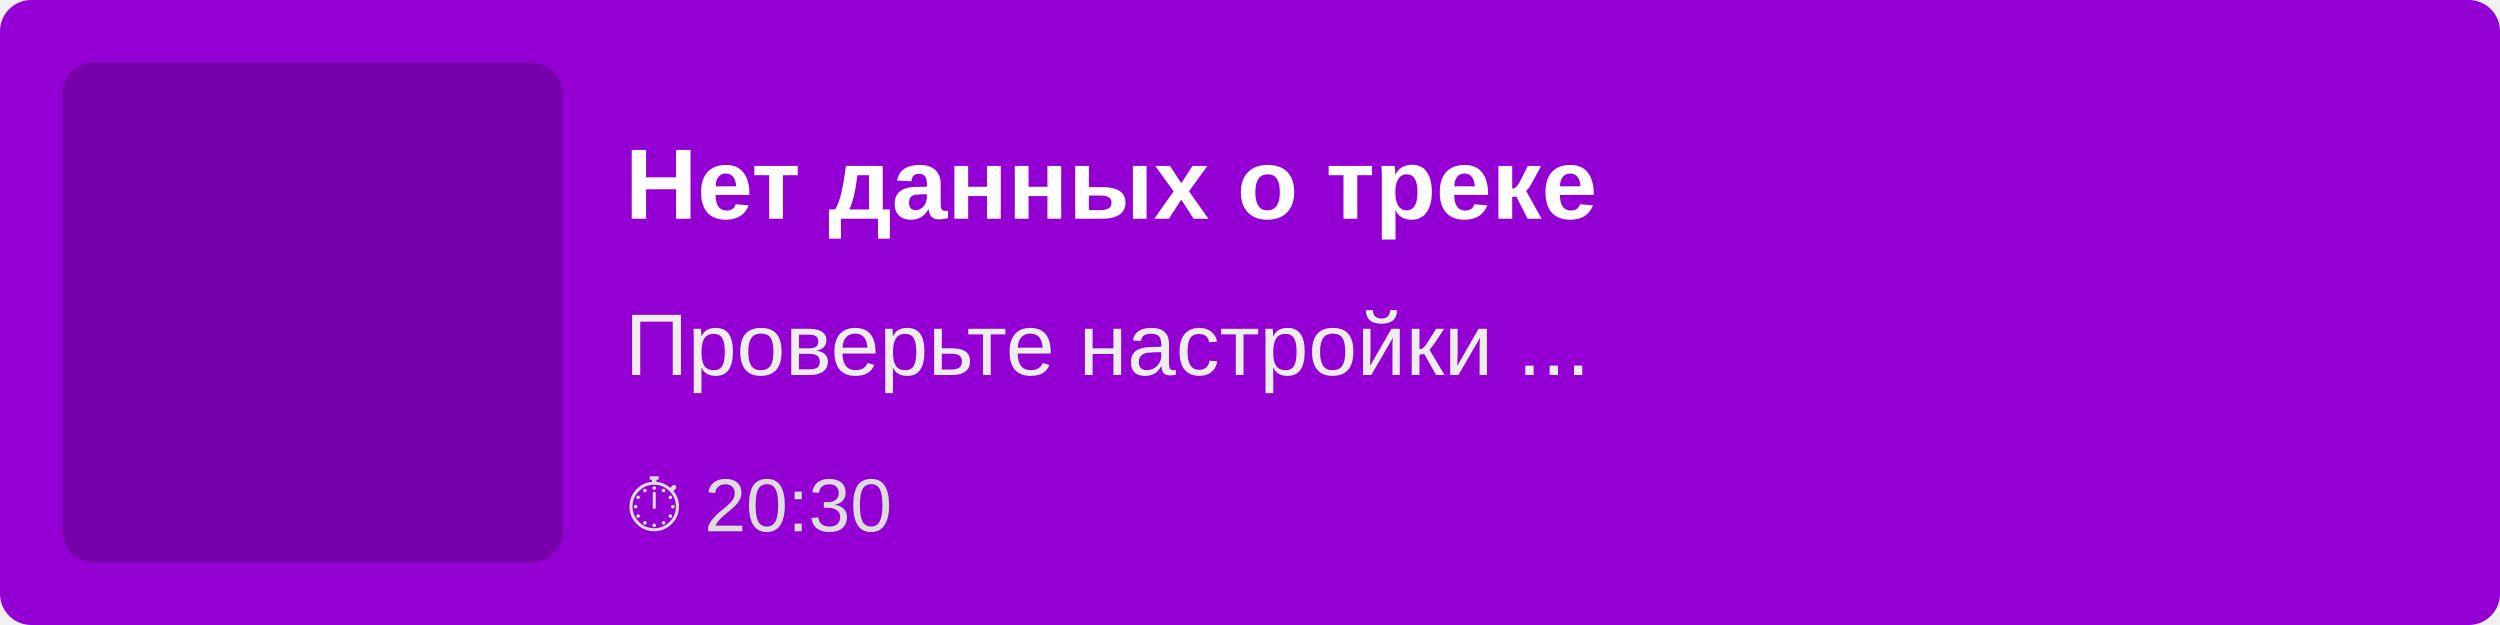
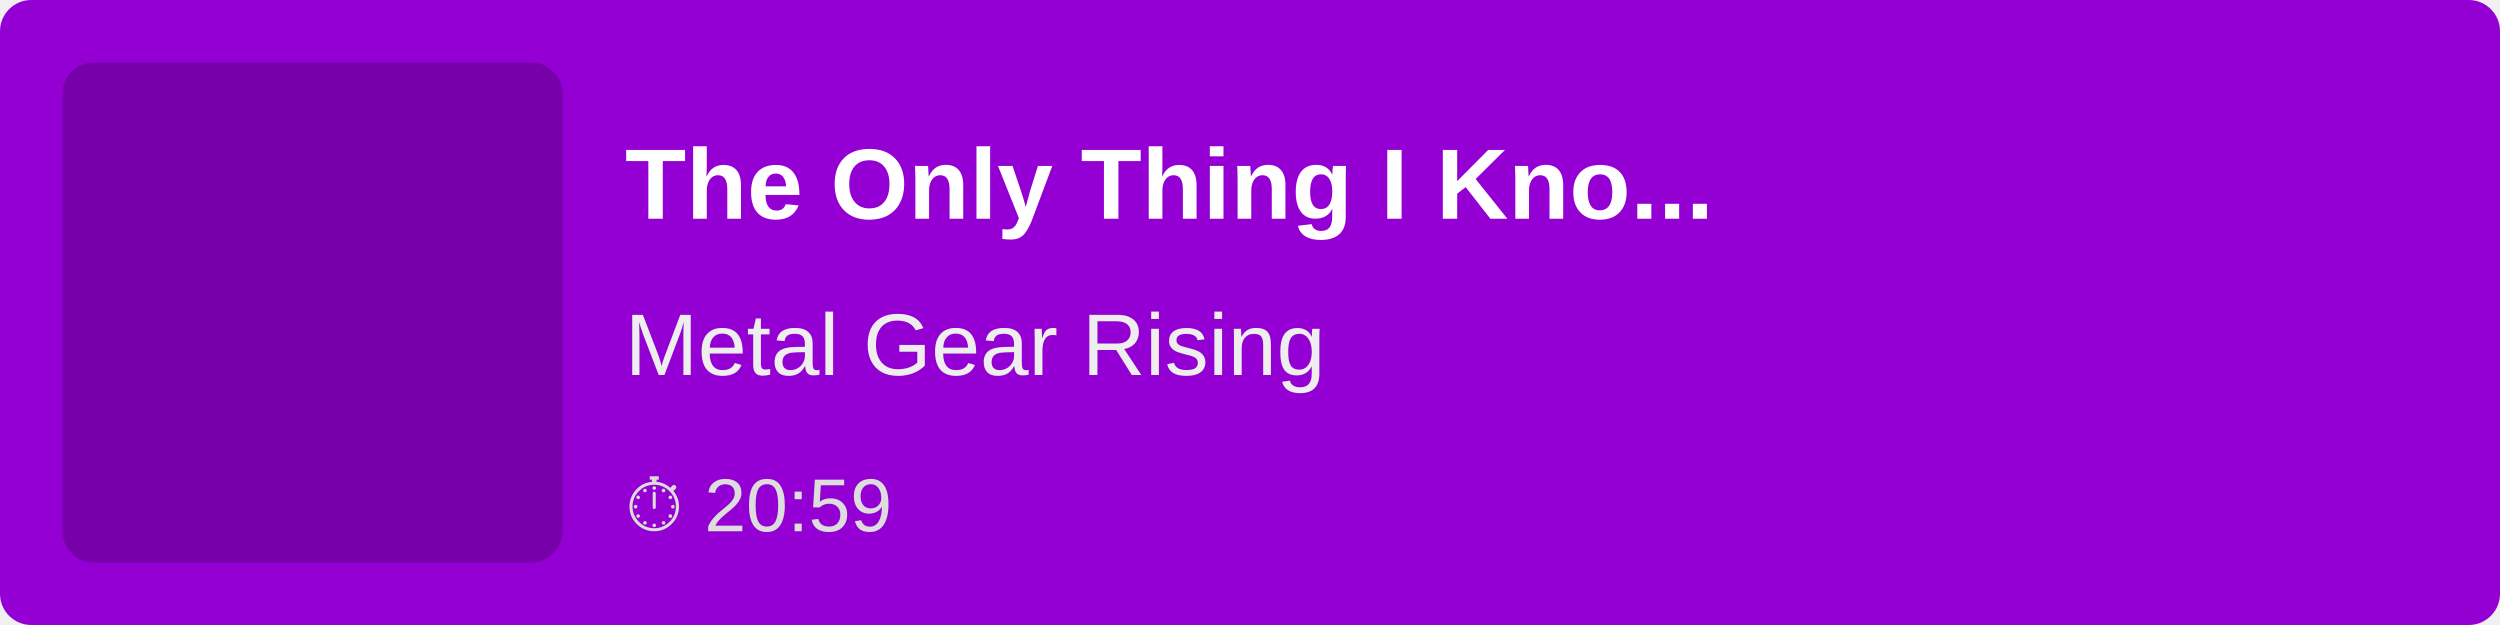
<svg xmlns="http://www.w3.org/2000/svg" width="400" height="100">
  <rect width="100%" height="100%" fill="#9400D3" rx="5" />
  <rect x="10" y="10" width="80" height="80" fill="rgba(0,0,0,0.2)" rx="5" />
  <text x="100" y="35" font-family="Arial, sans-serif" font-size="16" fill="white" font-weight="bold">
-         Нет данных о треке
+         The Only Thing I Kno...
    </text>
  <text x="100" y="60" font-family="Arial, sans-serif" font-size="14" fill="#EEE">
-         Проверьте настройки ...
+         Metal Gear Rising
    </text>
  <text x="100" y="85" font-family="Arial, sans-serif" font-size="12" fill="#DDD">
-         ⏱ 20:30
+         ⏱ 20:59
    </text>
</svg>
